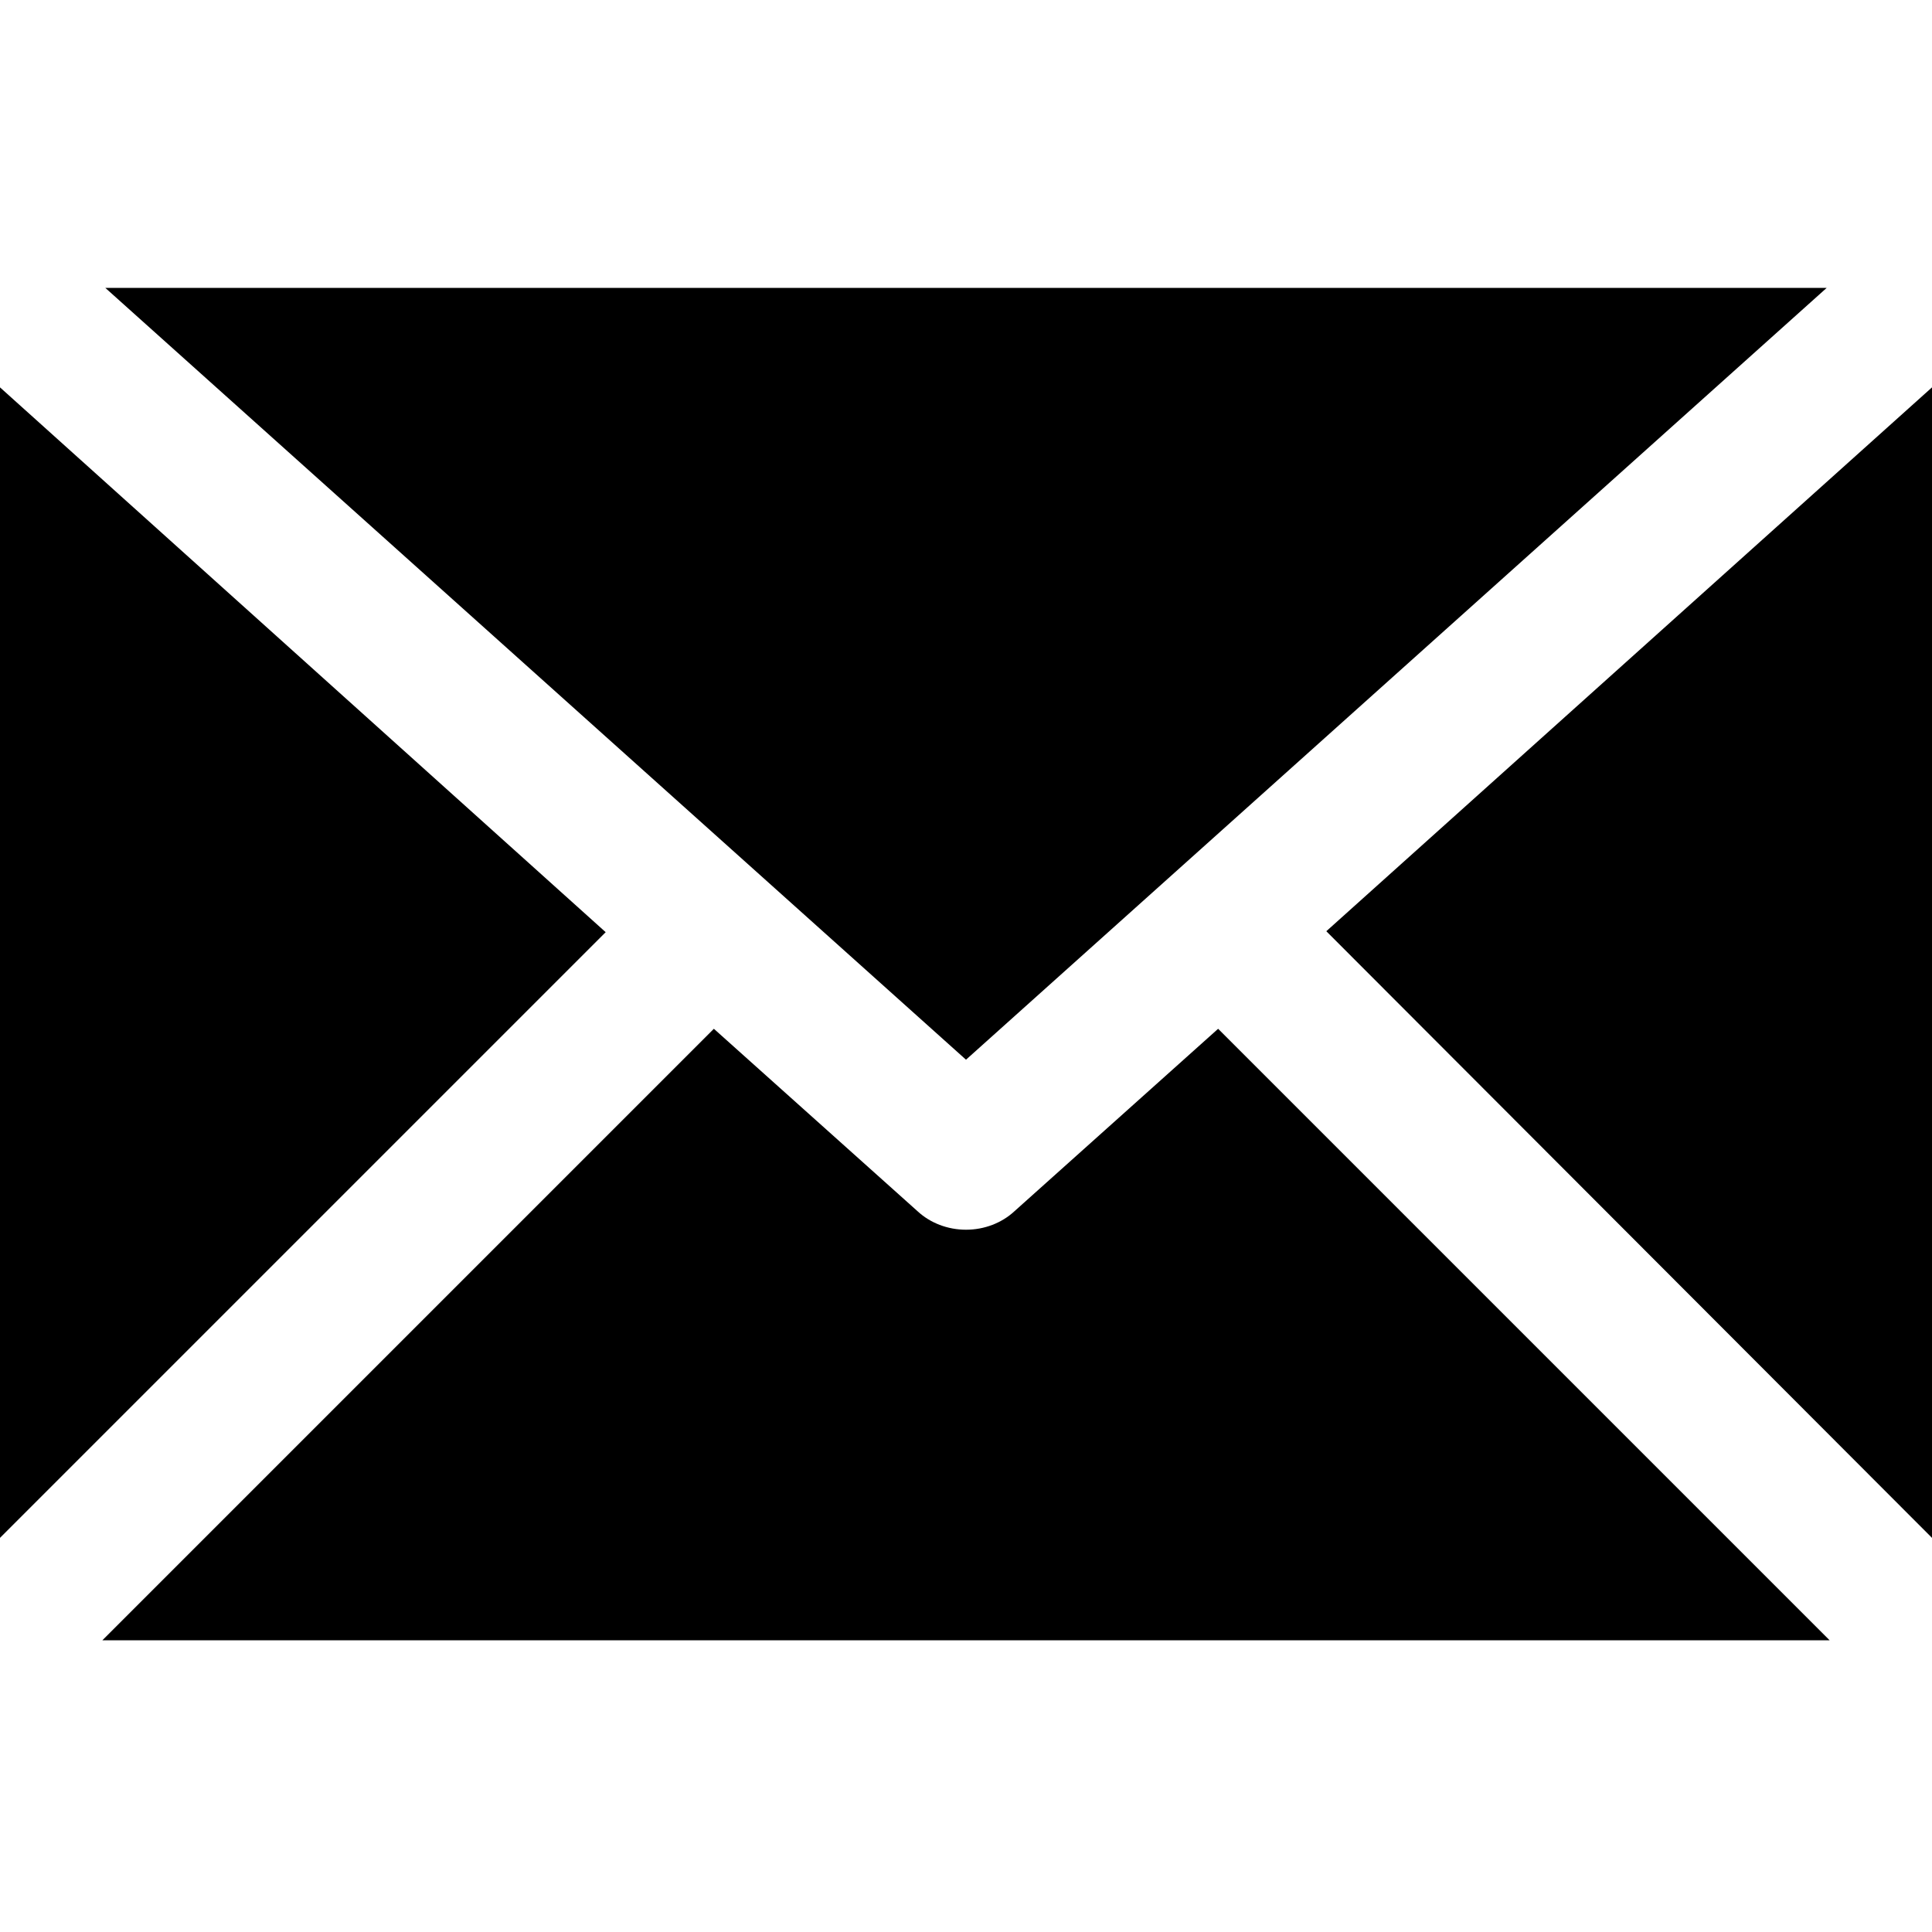
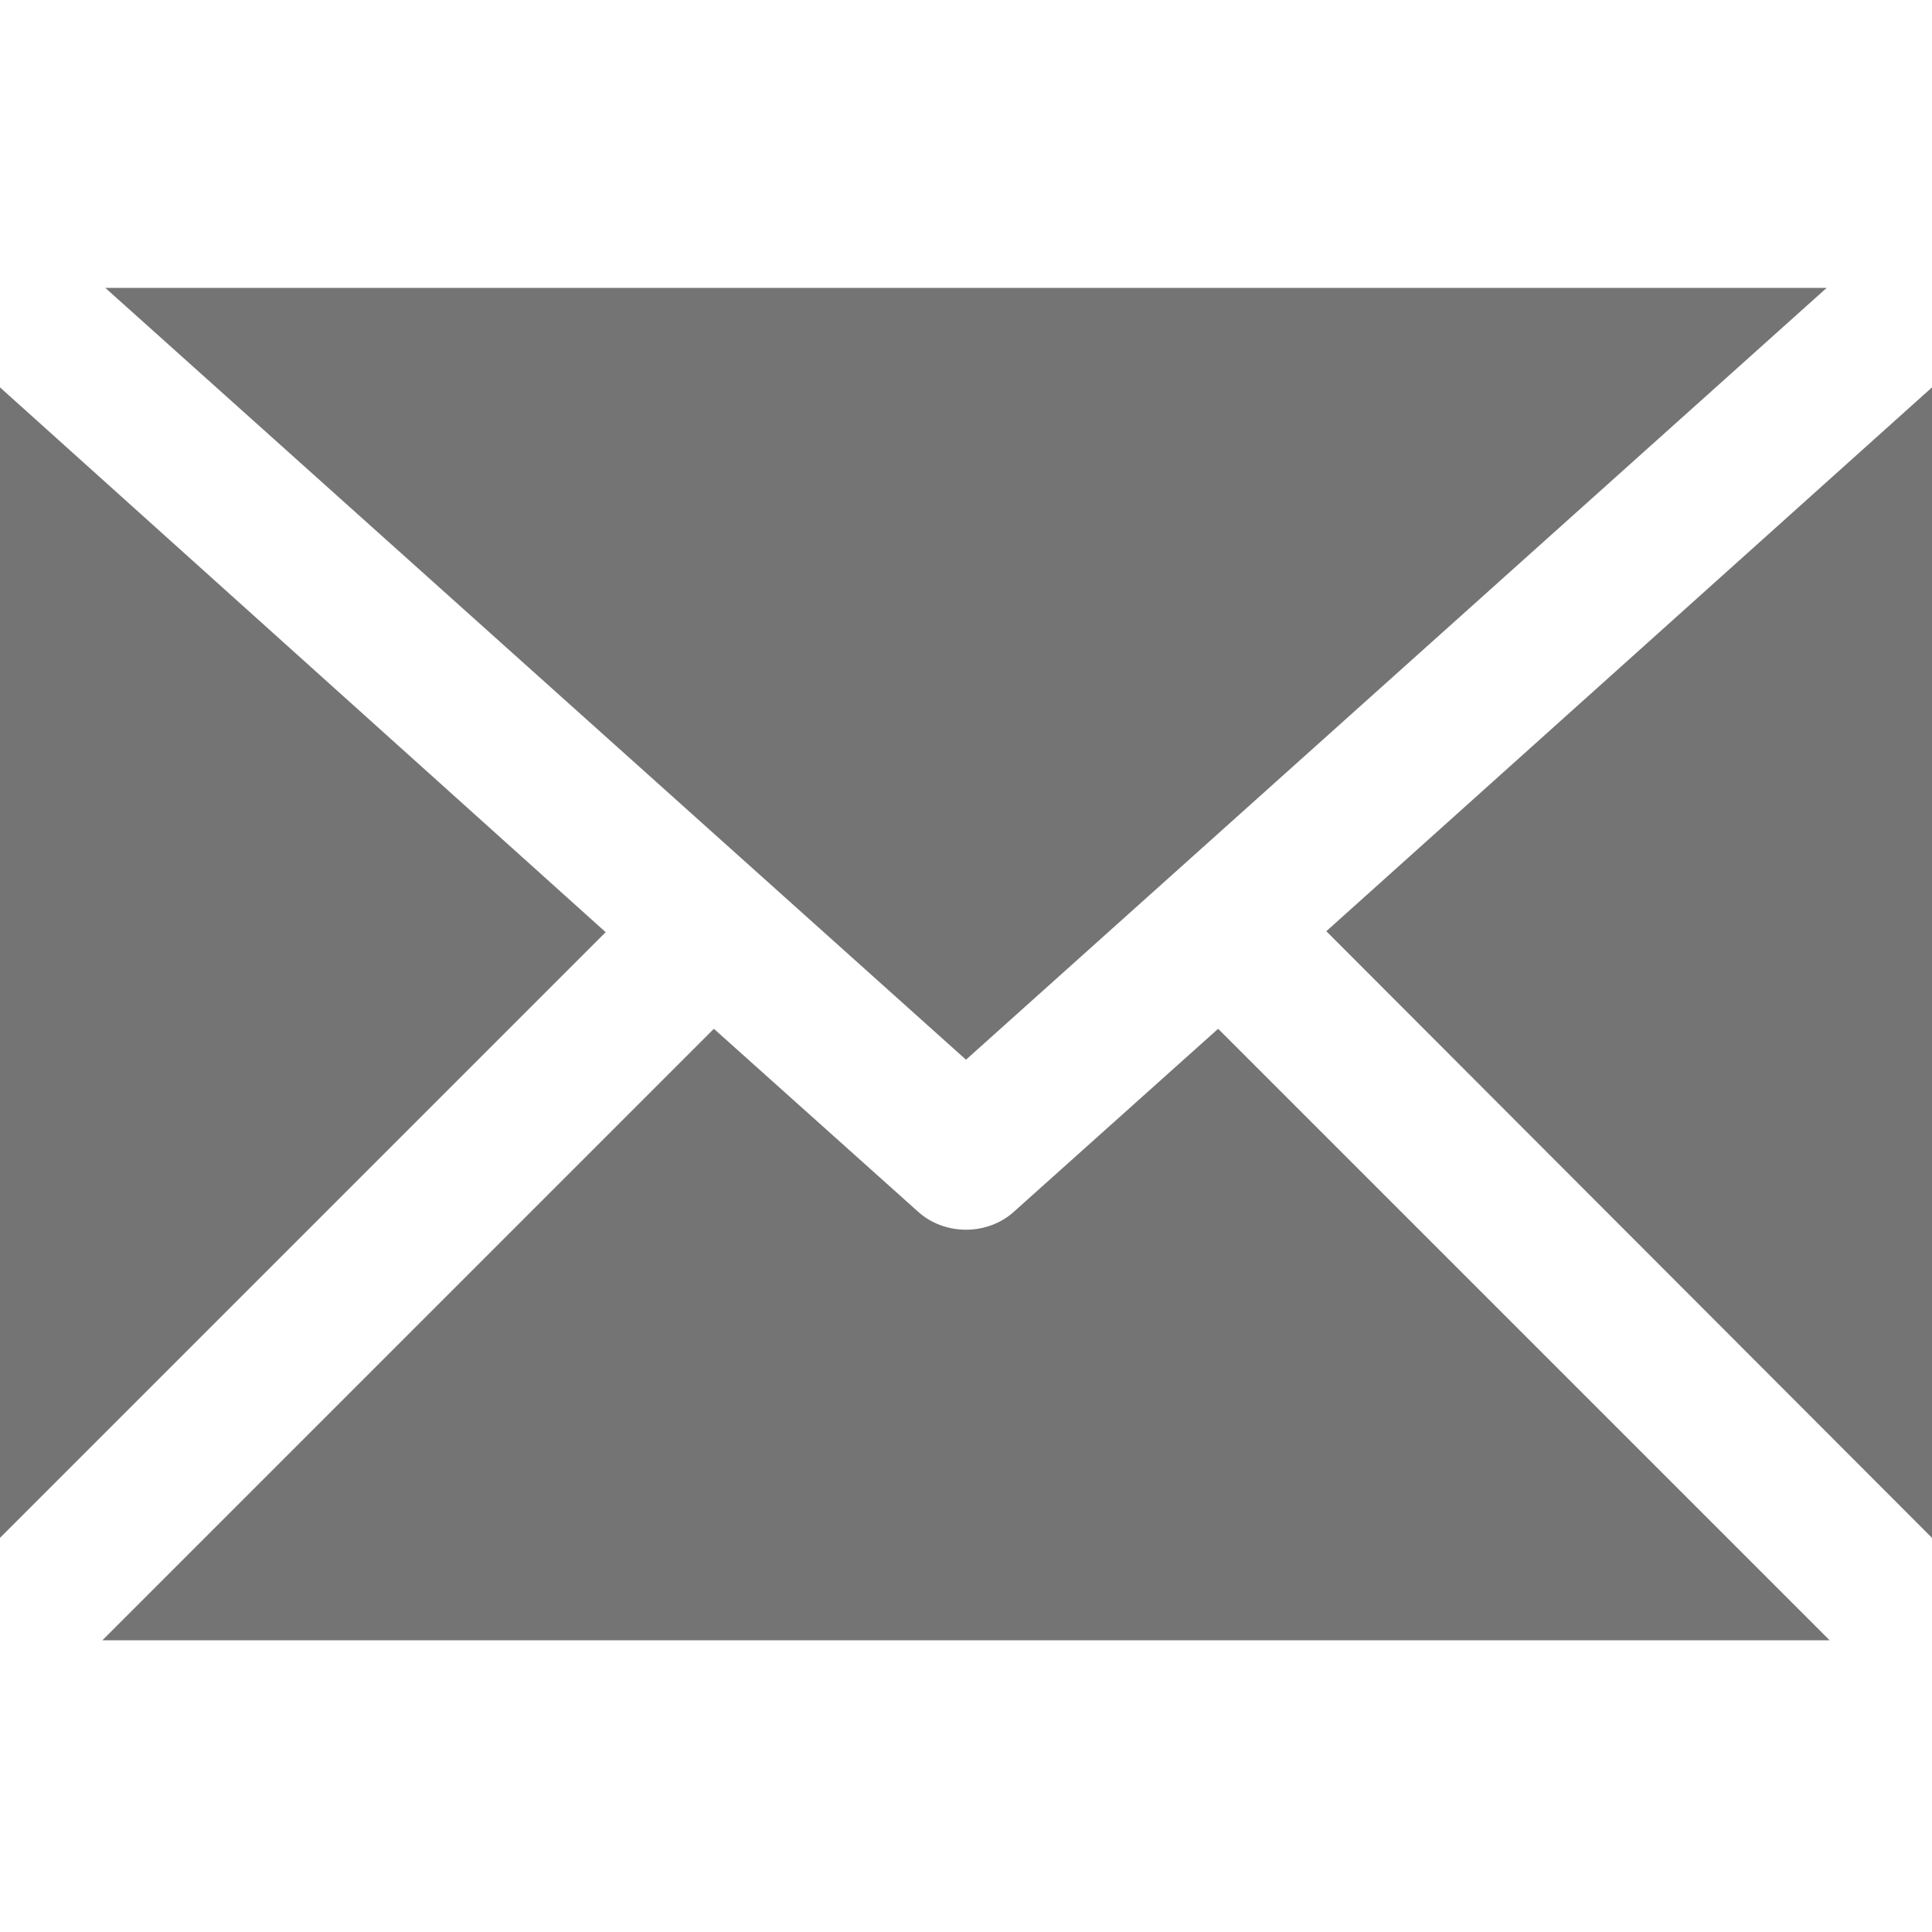
<svg xmlns="http://www.w3.org/2000/svg" version="1.1" id="Layer_1" x="0px" y="0px" viewBox="0 0 20 20" enable-background="new 0 0 20 20" xml:space="preserve">
  <g id="mail_1_">
    <g>
-       <path fill-rule="evenodd" clip-rule="evenodd" d="M0,4.01v11.91l6.27-6.27L0,4.01z M18.91,2.98H1.09L10,10.97L18.91,2.98z     M13.73,9.64L20,15.92V4.01L13.73,9.64z M10.5,12.54L10.5,12.54c-0.13,0.12-0.31,0.19-0.5,0.19s-0.37-0.07-0.5-0.19l0,0    l-2.11-1.89l-6.33,6.33h17.88l-6.33-6.33L10.5,12.54z" />
+       <path fill="#747474" fill-rule="evenodd" clip-rule="evenodd" d="M0,4.01v11.91l6.27-6.27L0,4.01z M18.91,2.98H1.09L10,10.97L18.91,2.98z     M13.73,9.64L20,15.92V4.01L13.73,9.64z M10.5,12.54L10.5,12.54c-0.13,0.12-0.31,0.19-0.5,0.19s-0.37-0.07-0.5-0.19l0,0    l-2.11-1.89l-6.33,6.33h17.88l-6.33-6.33L10.5,12.54z" />
    </g>
  </g>
</svg>
